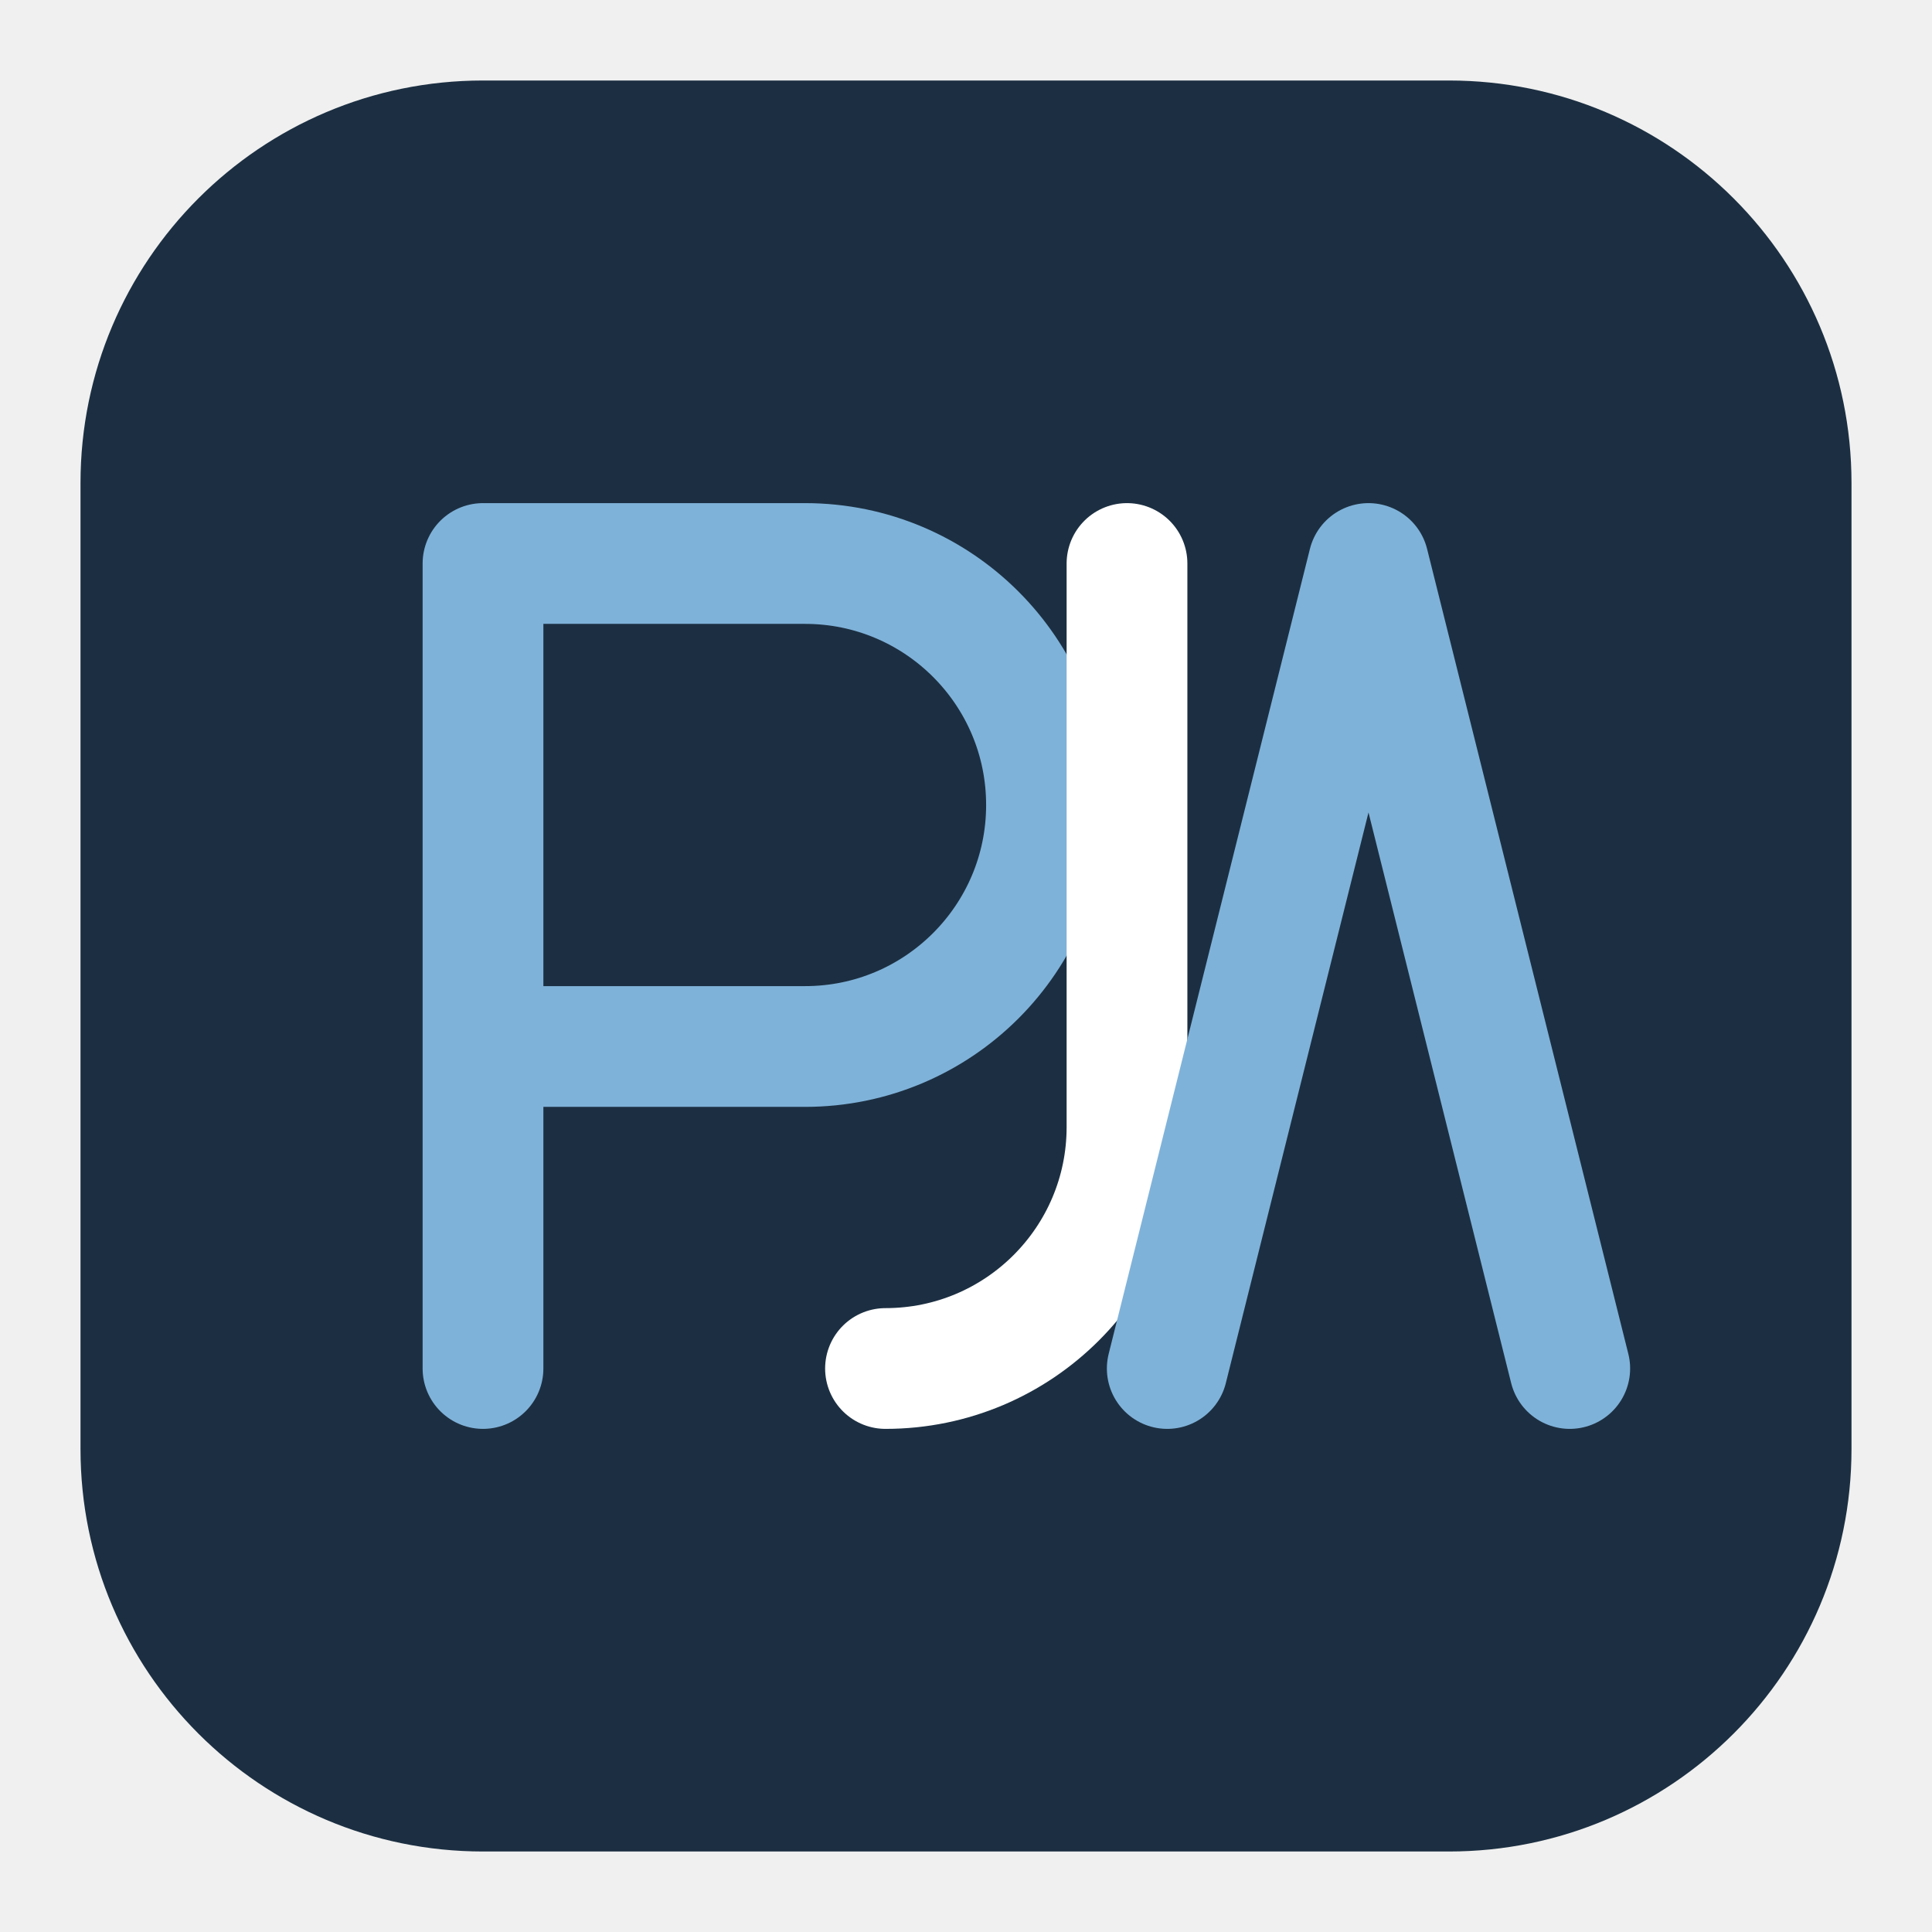
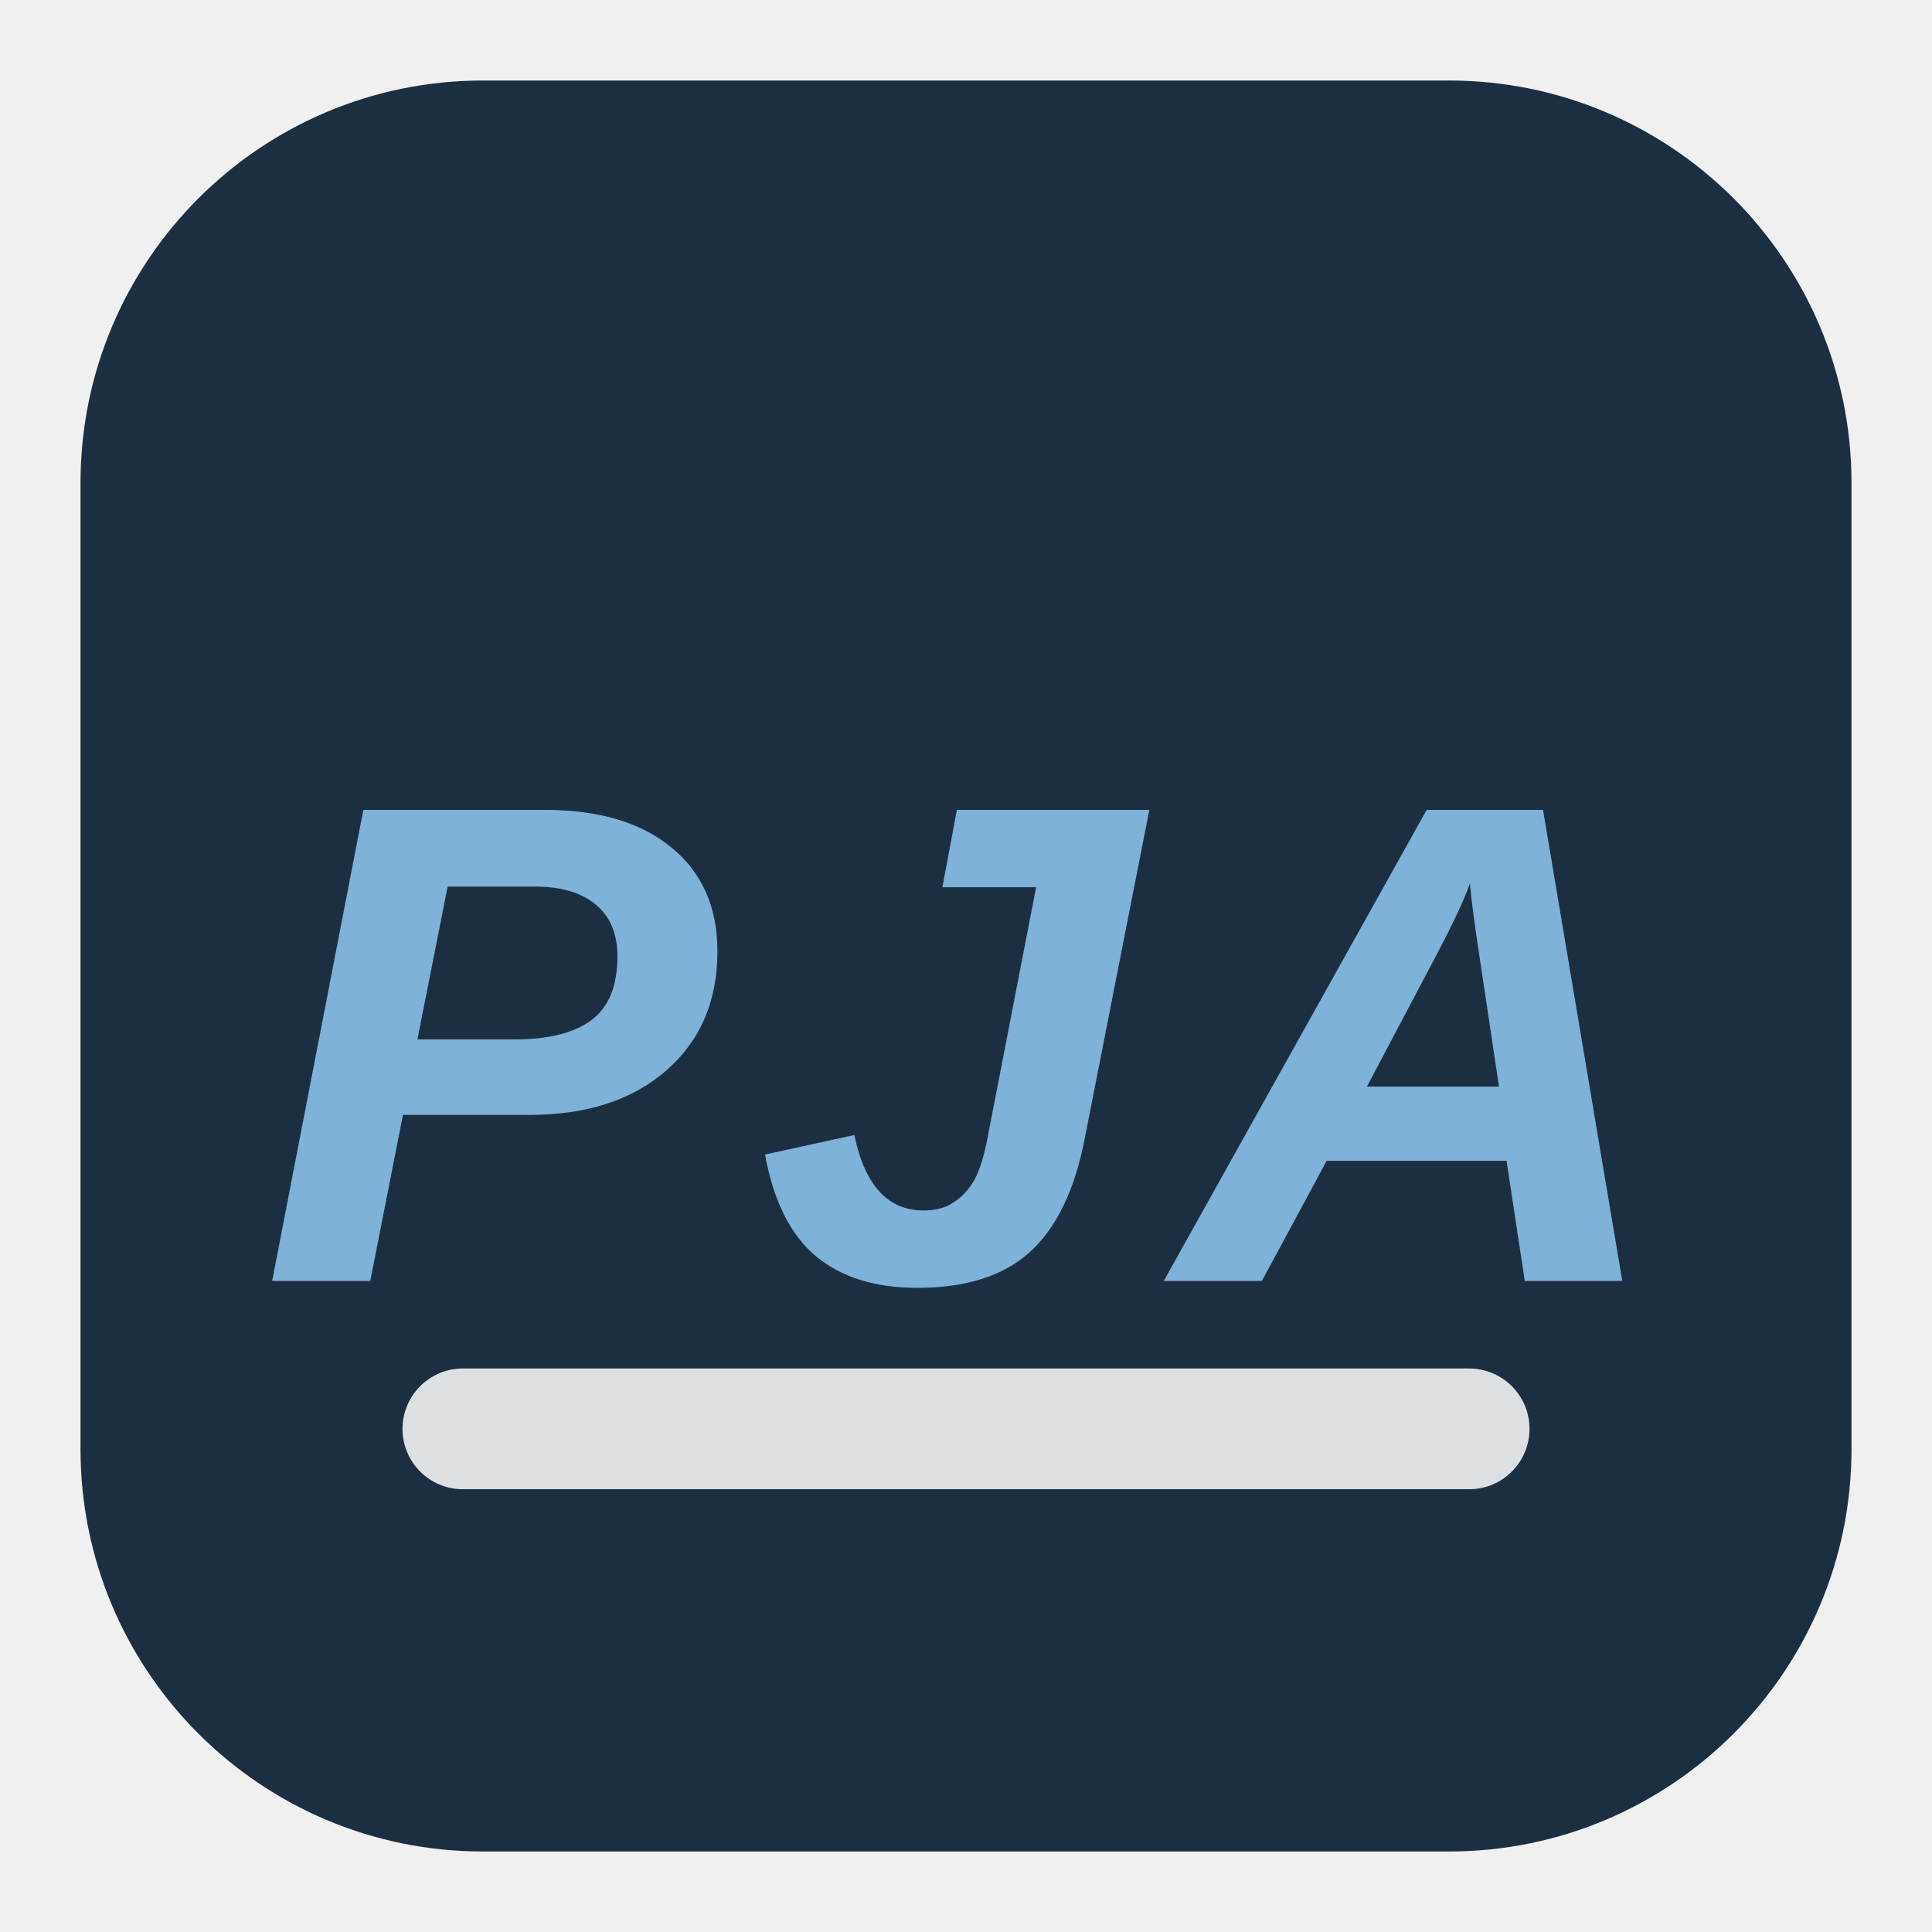
<svg xmlns="http://www.w3.org/2000/svg" viewBox="0 0 48 48">
  <rect x="2" y="2" width="44" height="44" rx="10" fill="#1c2f42" />
-   <path d="M12 34 V14 h8 a6 6 0 0 1 0 12 h-8" stroke="#7fb2d9" stroke-width="3" fill="none" stroke-linecap="round" stroke-linejoin="round" />
-   <path d="M28 14 v14 a6 6 0 0 1 -6 6" stroke="#ffffff" stroke-width="3" fill="none" stroke-linecap="round" />
-   <path d="M29 34 l5 -20 5 20" stroke="#7fb2d9" stroke-width="3" fill="none" stroke-linecap="round" stroke-linejoin="round" />
+   <text x="24" y="27" text-anchor="middle" dominant-baseline="middle" font-family="Poppins, Arial, Helvetica, sans-serif" font-style="italic" font-weight="700" font-size="17" letter-spacing="1" fill="#7fb2d9">PJA</text>
+   <rect x="10" y="34" width="28" height="3" rx="1.5" fill="#ffffff" opacity="0.85" />
</svg>
